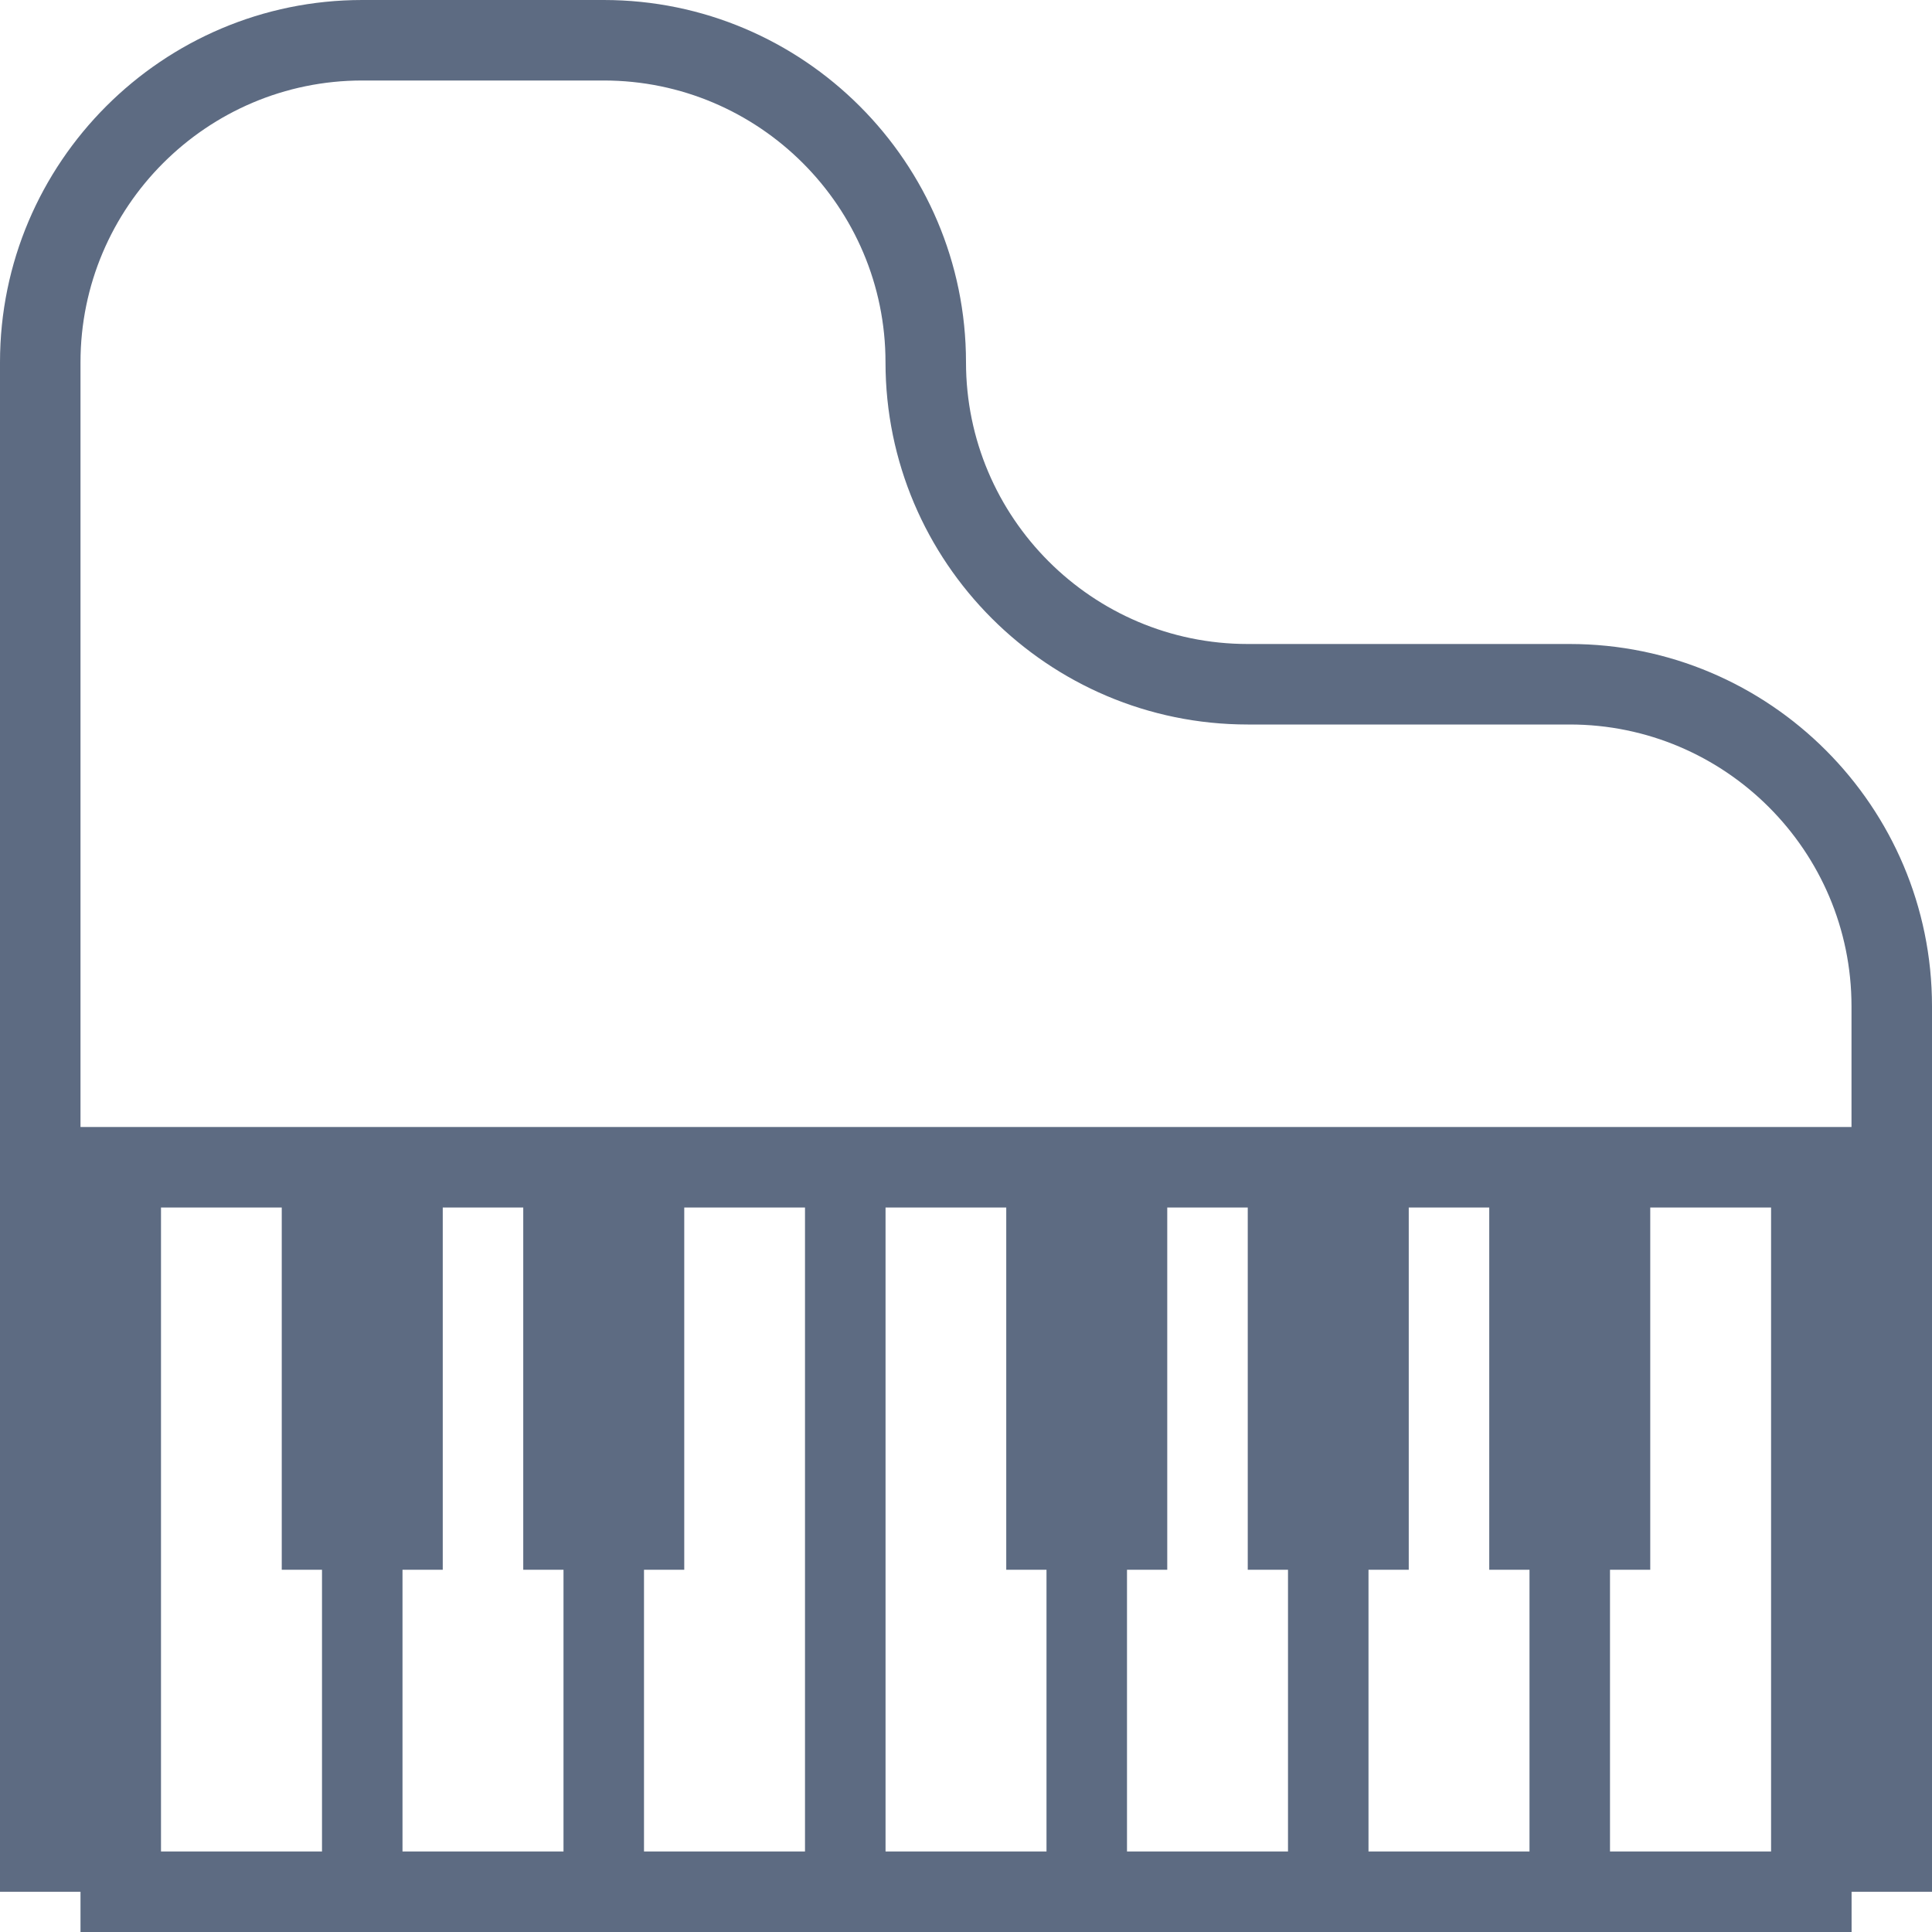
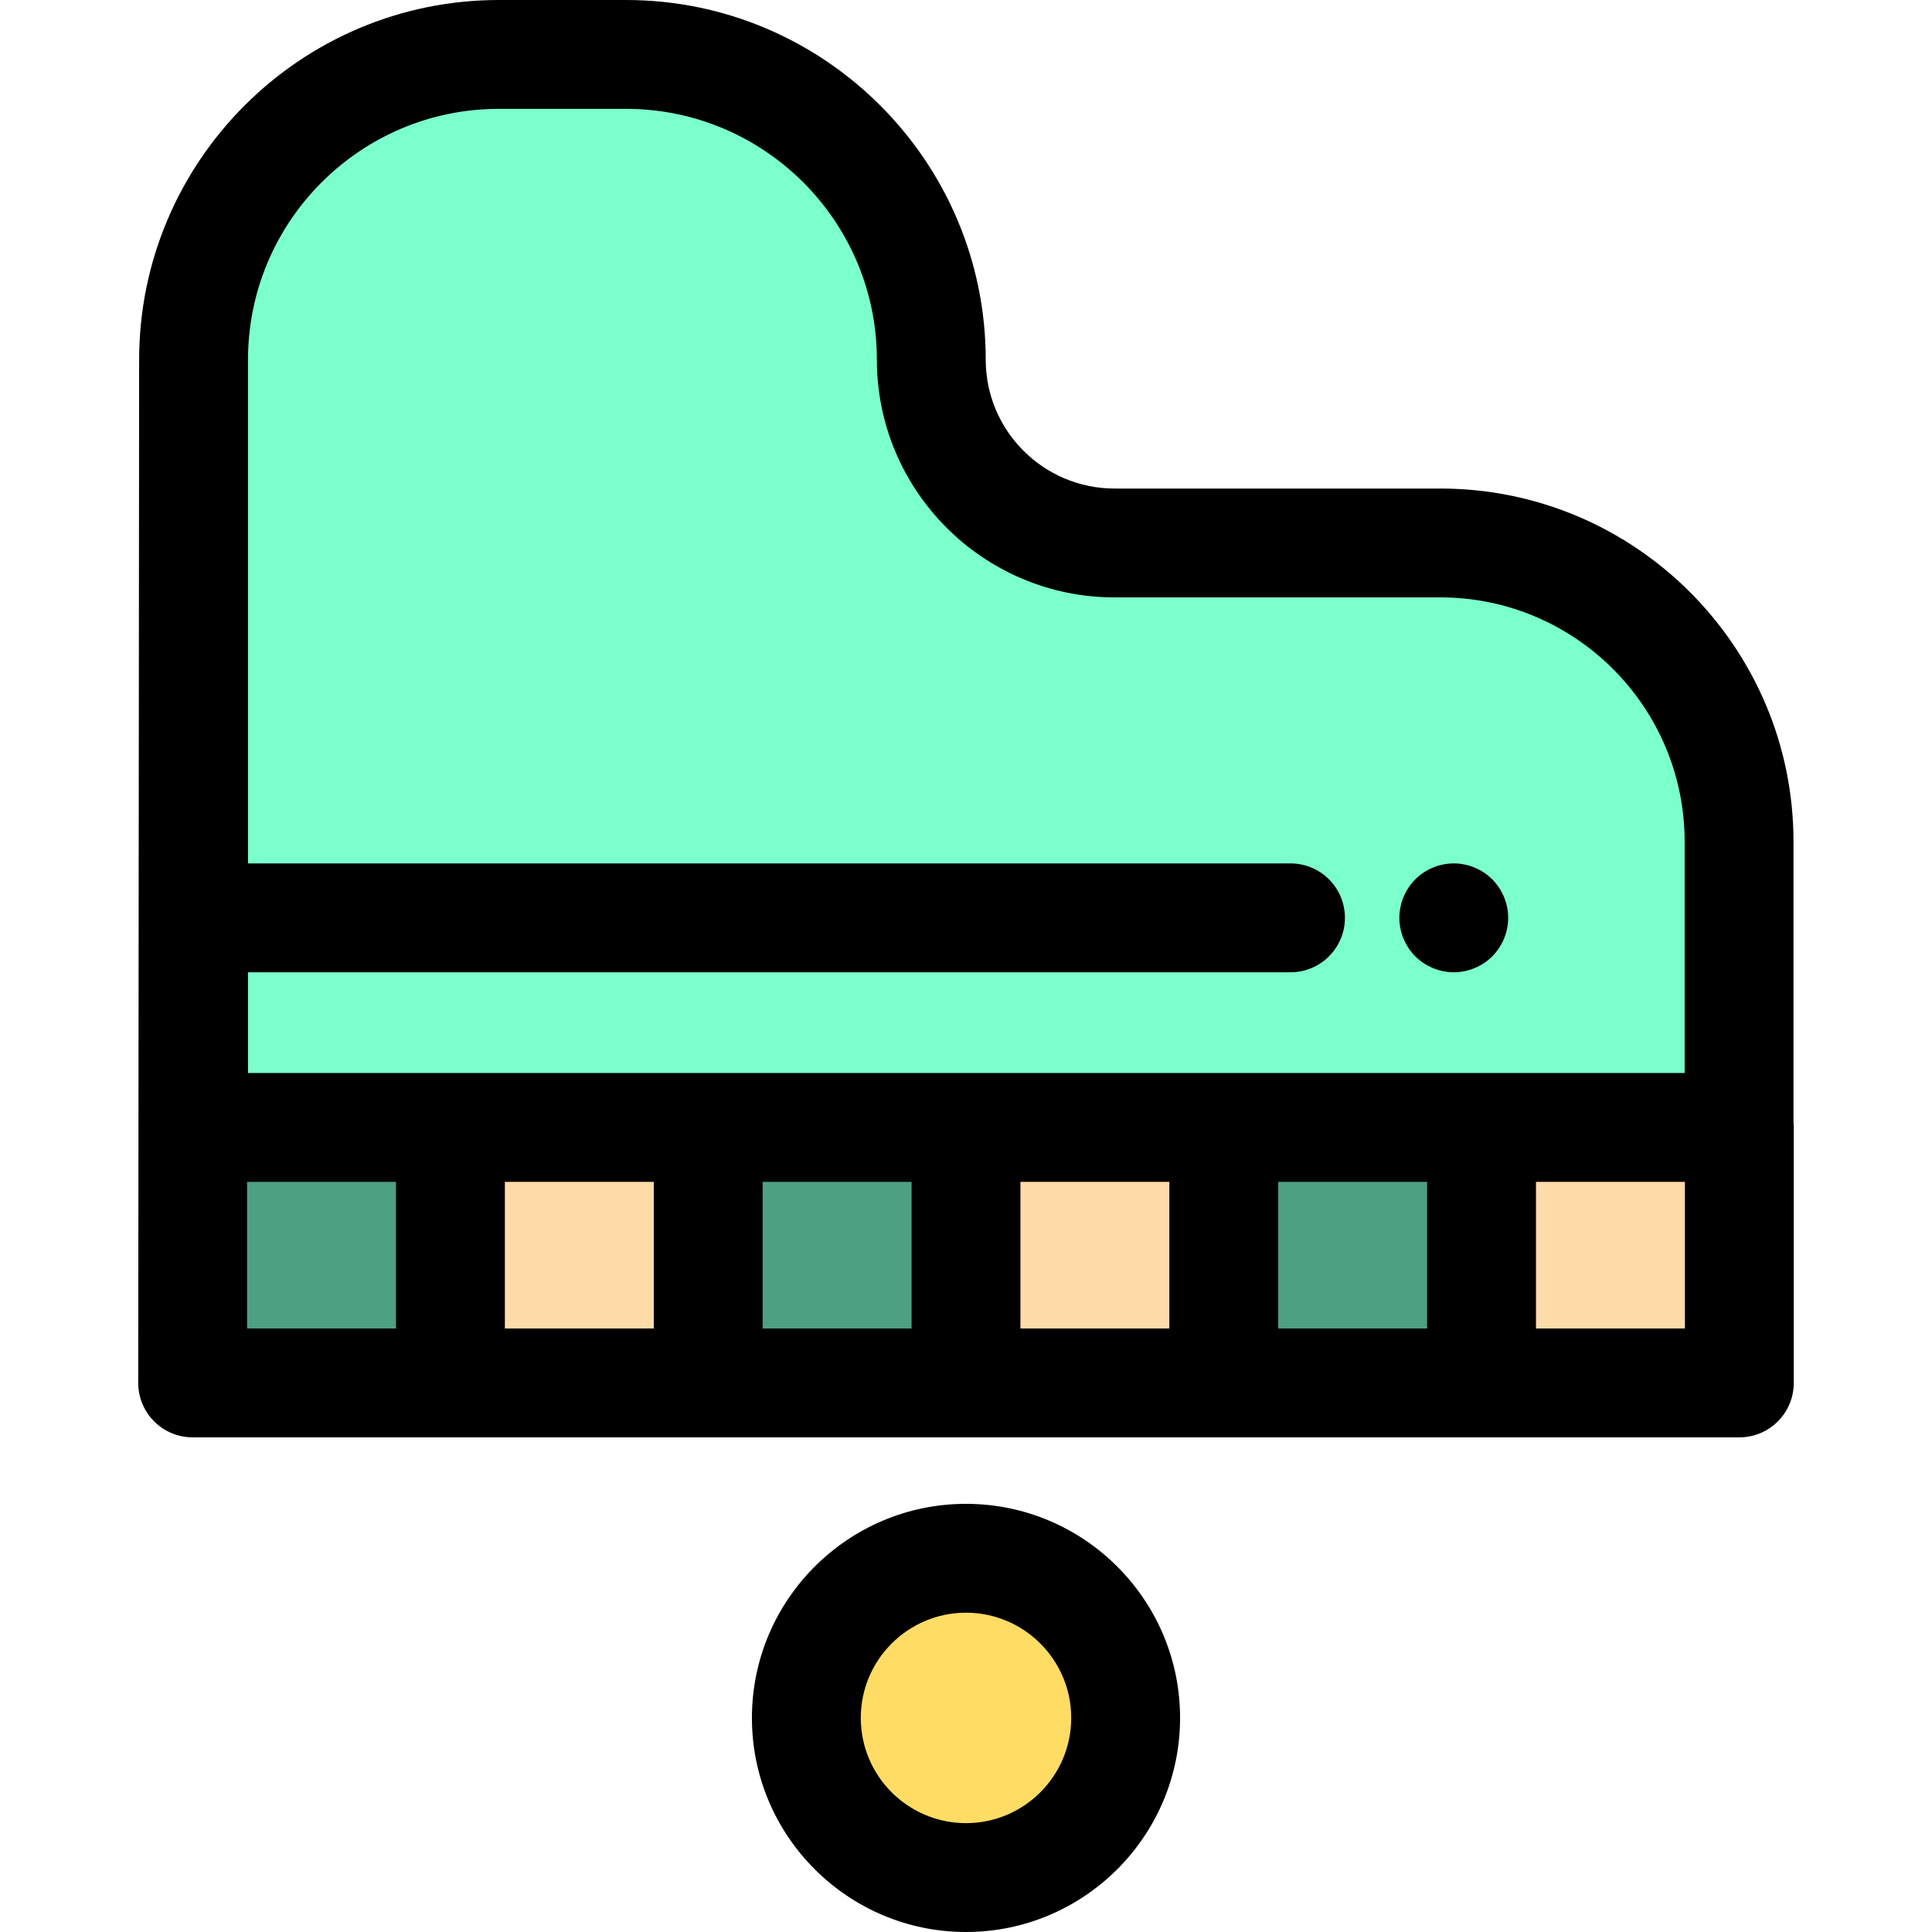
- <svg xmlns="http://www.w3.org/2000/svg" xmlns:xlink="http://www.w3.org/1999/xlink" viewBox="0 0 48 48" width="48" height="48">
-   <defs>
-     <path fill="#5d6b82" id="i-2161" d="M39,16h-8c-3.859,0-7-3.141-7-7c0-4.963-4.038-9-9-9H9C4.038,0,0,4.037,0,9v38h2v1h44.002v-1H48V25 C48,20.037,43.963,16,39,16z M8,46H4V30h3v9h1V46z M14,46h-4v-7h1v-9h2v9h1V46z M20,46h-4v-7h1v-9h3V46z M26,46h-3.999V30H25v9h1V46 z M32,46h-4v-7h1v-9h2v9h1V46z M38,46h-4v-7h1v-9h2v9h1V46z M44.002,46H40v-7h1v-9h3.002V46z M46,28H2V9c0-3.859,3.14-7,7-7h6 c3.86,0,7,3.141,7,7c0,4.963,4.037,9,9,9h8c3.859,0,7,3.141,7,7V28z" />
-   </defs>
-   <use x="0" y="0" xlink:href="#i-2161" />
+ <svg xmlns="http://www.w3.org/2000/svg" version="1.1" id="Layer_1" viewBox="0 0 512 512" xml:space="preserve">
+   <path style="fill:#7BFFCD;" d="M246.802,95.327L246.802,95.327c0-44.682-36.221-80.903-80.903-80.903h-33.698  c-44.682,0-80.903,36.221-80.903,80.903v203.459h185.873h9.632h214.069v-75.736c0-43.717-35.441-79.158-79.158-79.158h-86.348  C268.546,143.891,246.802,122.149,246.802,95.327z" />
+   <rect x="51.056" y="298.788" style="fill:#4DA081;" width="68.311" height="67.704" />
+   <rect x="119.371" y="298.788" style="fill:#FFDCAA;" width="68.311" height="67.704" />
+   <rect x="187.682" y="298.788" style="fill:#4DA081;" width="68.311" height="67.704" />
+   <rect x="256.007" y="298.788" style="fill:#FFDCAA;" width="68.311" height="67.704" />
+   <rect x="324.318" y="298.788" style="fill:#4DA081;" width="68.311" height="67.704" />
+   <rect x="392.629" y="298.788" style="fill:#FFDCAA;" width="68.311" height="67.704" />
+   <circle style="fill:#FFDC64;" cx="256.007" cy="455.271" r="42.309" />
+   <path d="M256,512c-31.282,0-56.733-25.452-56.733-56.734s25.451-56.733,56.733-56.733s56.733,25.451,56.733,56.733  S287.282,512,256,512z M256,427.38c-15.377,0-27.885,12.51-27.885,27.885c0,15.377,12.51,27.887,27.885,27.887  c15.376,0,27.885-12.51,27.885-27.887C283.885,439.89,271.376,427.38,256,427.38z" />
+   <path d="M475.296,297.363v-74.314c0-51.6-41.98-93.581-93.581-93.581h-86.348c-18.826,0-34.14-15.315-34.14-34.141  C261.227,42.764,218.464,0,165.901,0h-33.7C79.638,0,36.874,42.762,36.874,95.327L36.632,366.49c0,7.965,6.458,14.424,14.424,14.424  h409.888c7.965,0,14.424-6.459,14.424-14.424v-67.704C475.368,298.305,475.342,297.832,475.296,297.363z M132.201,28.847h33.7  c36.657,0,66.479,29.823,66.479,66.479c0,34.732,28.256,62.989,62.987,62.989h86.348c35.694,0,64.734,29.039,64.734,64.734v61.314  h-53.819h-68.315H256h-68.315H119.37H65.722V257.66h276.273c7.965,0,14.424-6.459,14.424-14.424c0-7.965-6.459-14.424-14.424-14.424  H65.722V95.327C65.722,58.67,95.544,28.847,132.201,28.847z M65.48,313.209h39.466v38.856H65.48V313.209z M133.793,313.209h39.468  v38.856h-39.468V313.209z M202.109,313.209h39.468v38.856h-39.468V313.209z M270.424,313.209h39.466v38.856h-39.466V313.209z   M338.738,313.209h39.468v38.856h-39.468L338.738,313.209L338.738,313.209z M446.52,352.067h-39.468V313.21h39.466v38.856H446.52z" />
+   <path d="M385.266,257.667c-0.938,0-1.891-0.101-2.813-0.288c-0.922-0.188-1.833-0.46-2.697-0.821  c-0.88-0.361-1.716-0.809-2.495-1.327c-0.793-0.519-1.529-1.125-2.192-1.789c-0.663-0.664-1.269-1.414-1.789-2.194  c-0.534-0.793-0.966-1.63-1.327-2.494c-0.361-0.867-0.649-1.774-0.822-2.697c-0.188-0.938-0.287-1.875-0.287-2.827  c0-0.938,0.1-1.875,0.287-2.813c0.173-0.923,0.462-1.832,0.822-2.697c0.361-0.865,0.793-1.702,1.327-2.494  c0.519-0.779,1.125-1.53,1.789-2.194s1.399-1.269,2.192-1.789c0.779-0.518,1.615-0.966,2.495-1.327  c0.865-0.361,1.774-0.633,2.697-0.821c1.861-0.376,3.765-0.376,5.624,0c0.925,0.188,1.833,0.46,2.697,0.821  c0.88,0.361,1.716,0.809,2.495,1.327c0.793,0.519,1.529,1.125,2.192,1.789c0.663,0.663,1.269,1.414,1.789,2.194  c0.519,0.793,0.966,1.63,1.327,2.494c0.361,0.867,0.649,1.774,0.822,2.697c0.188,0.938,0.288,1.875,0.288,2.813  c0,0.952-0.101,1.889-0.288,2.827c-0.173,0.923-0.462,1.832-0.822,2.697c-0.361,0.865-0.808,1.702-1.327,2.494  c-0.519,0.779-1.125,1.53-1.789,2.194c-0.663,0.663-1.399,1.269-2.192,1.789c-0.779,0.518-1.615,0.966-2.495,1.327  c-0.865,0.361-1.773,0.633-2.697,0.821C387.155,257.565,386.202,257.667,385.266,257.667z" />
</svg>
